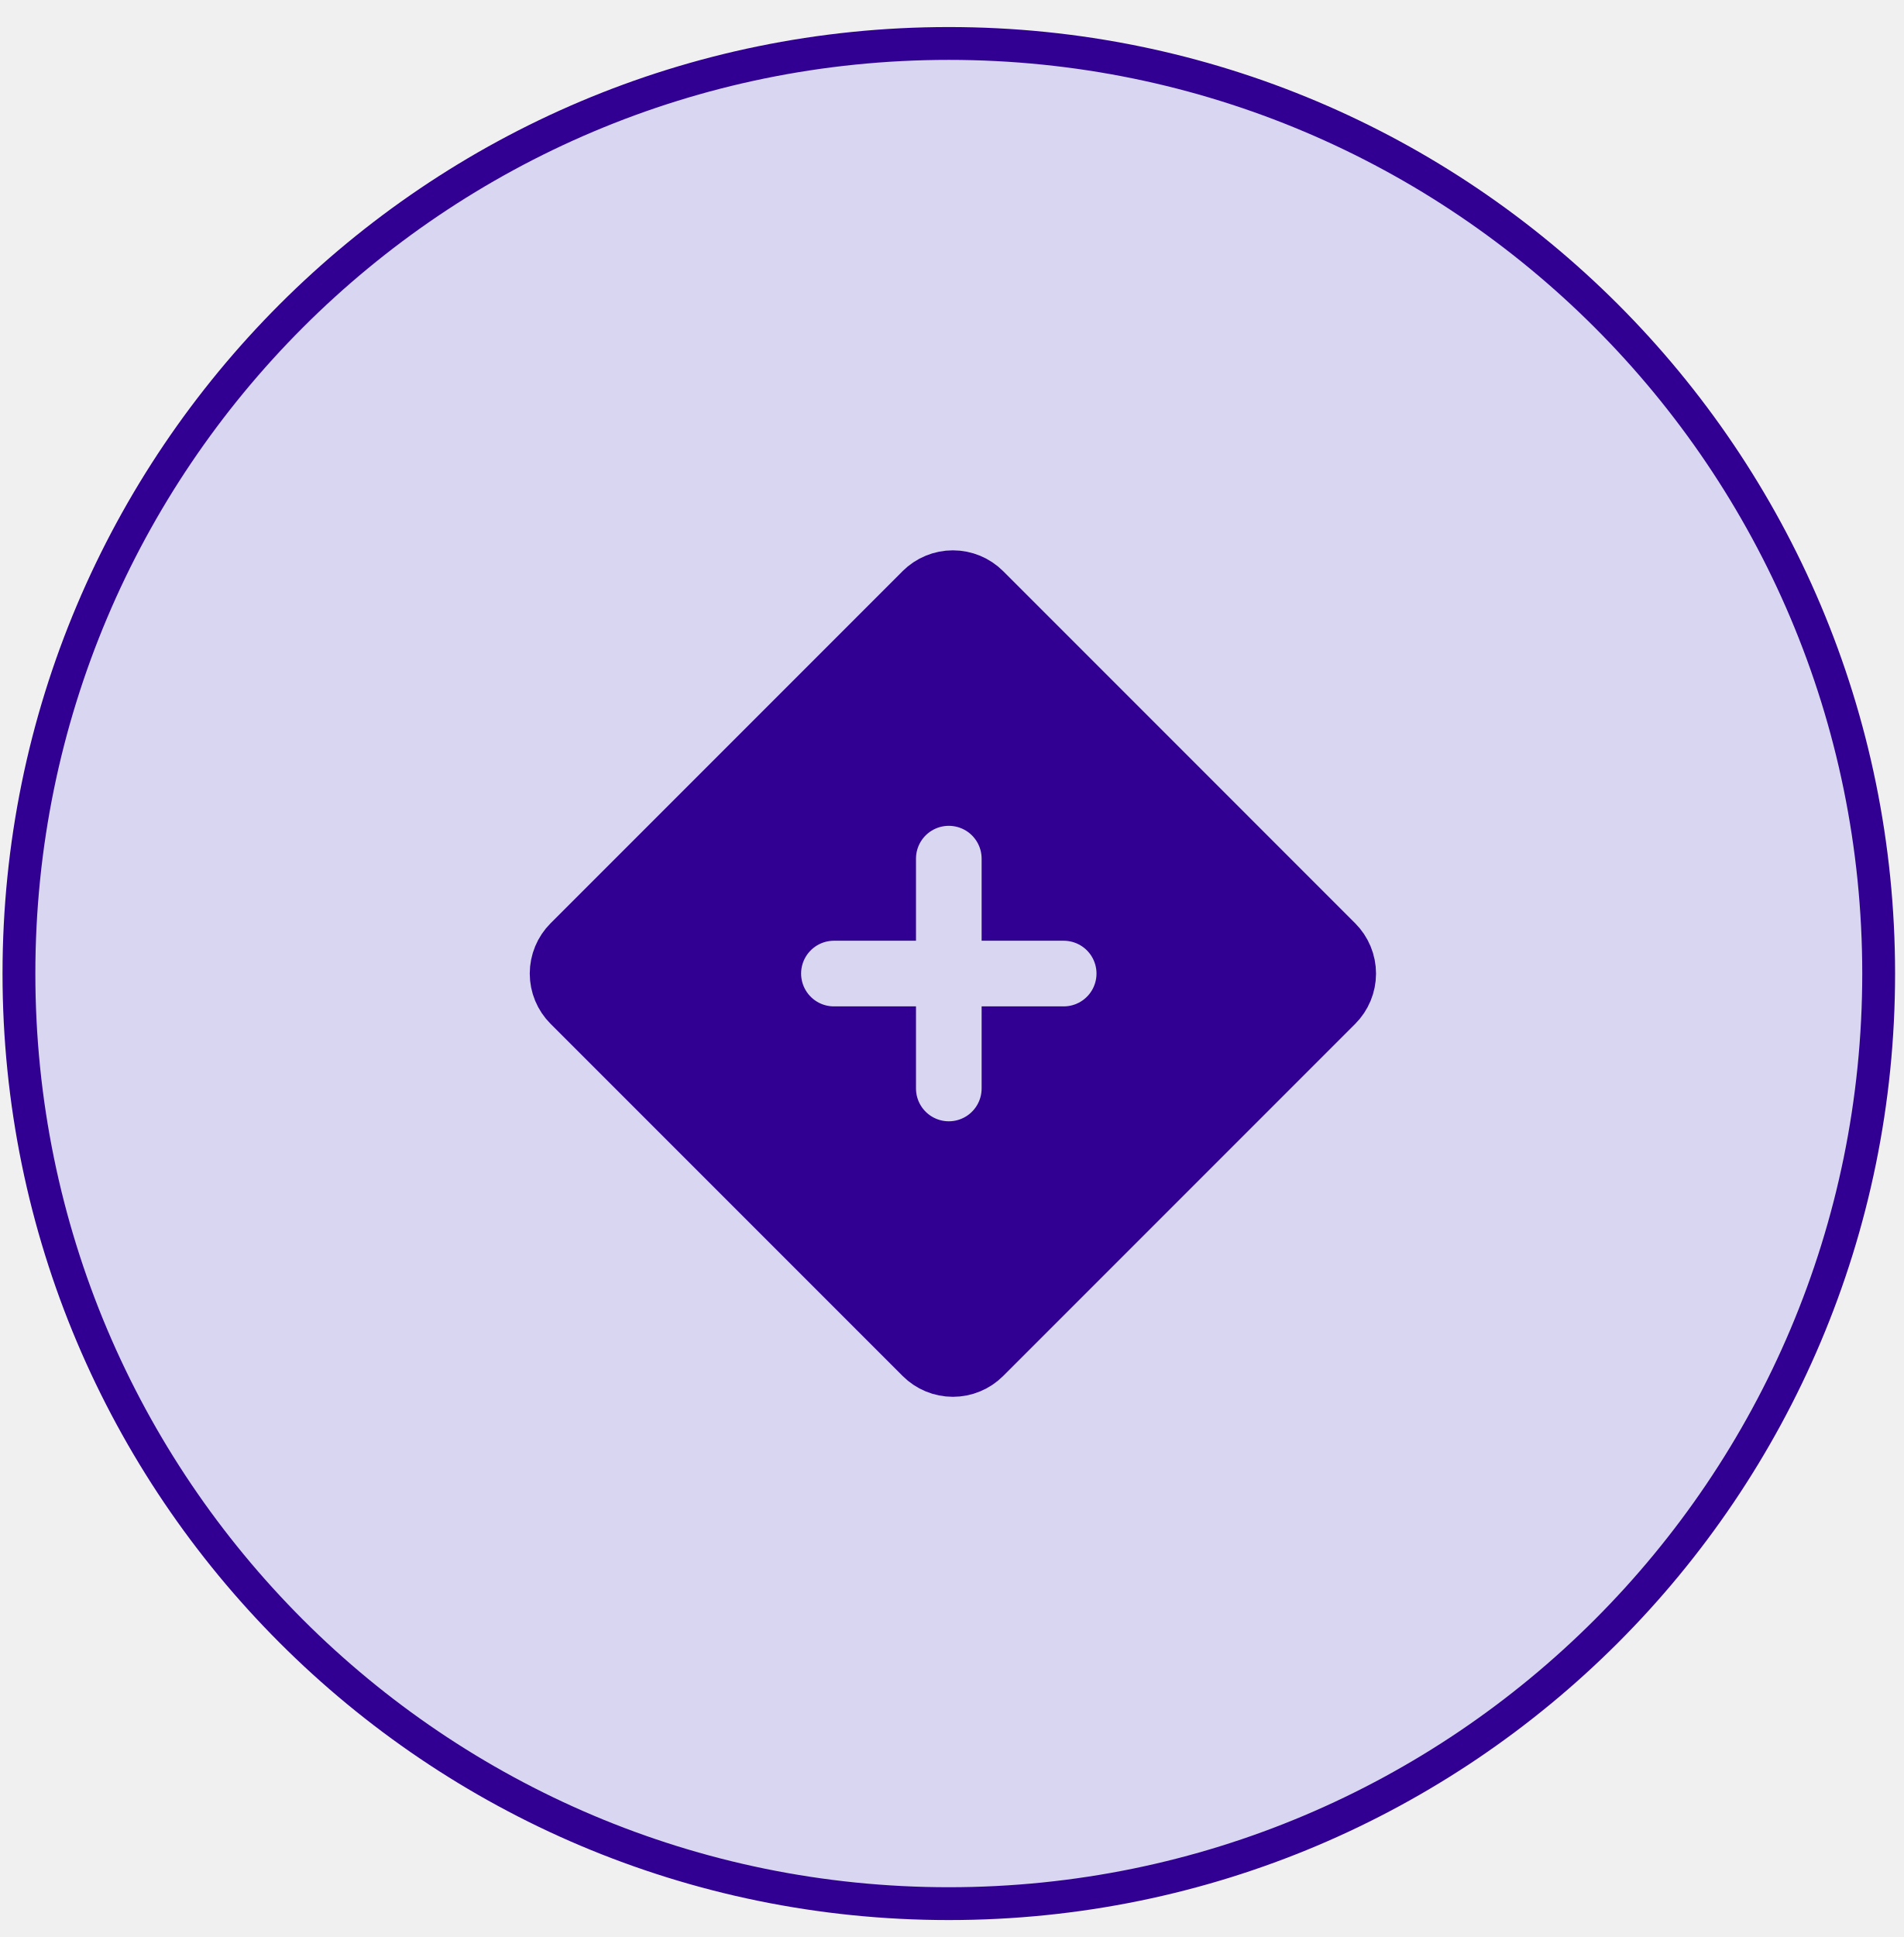
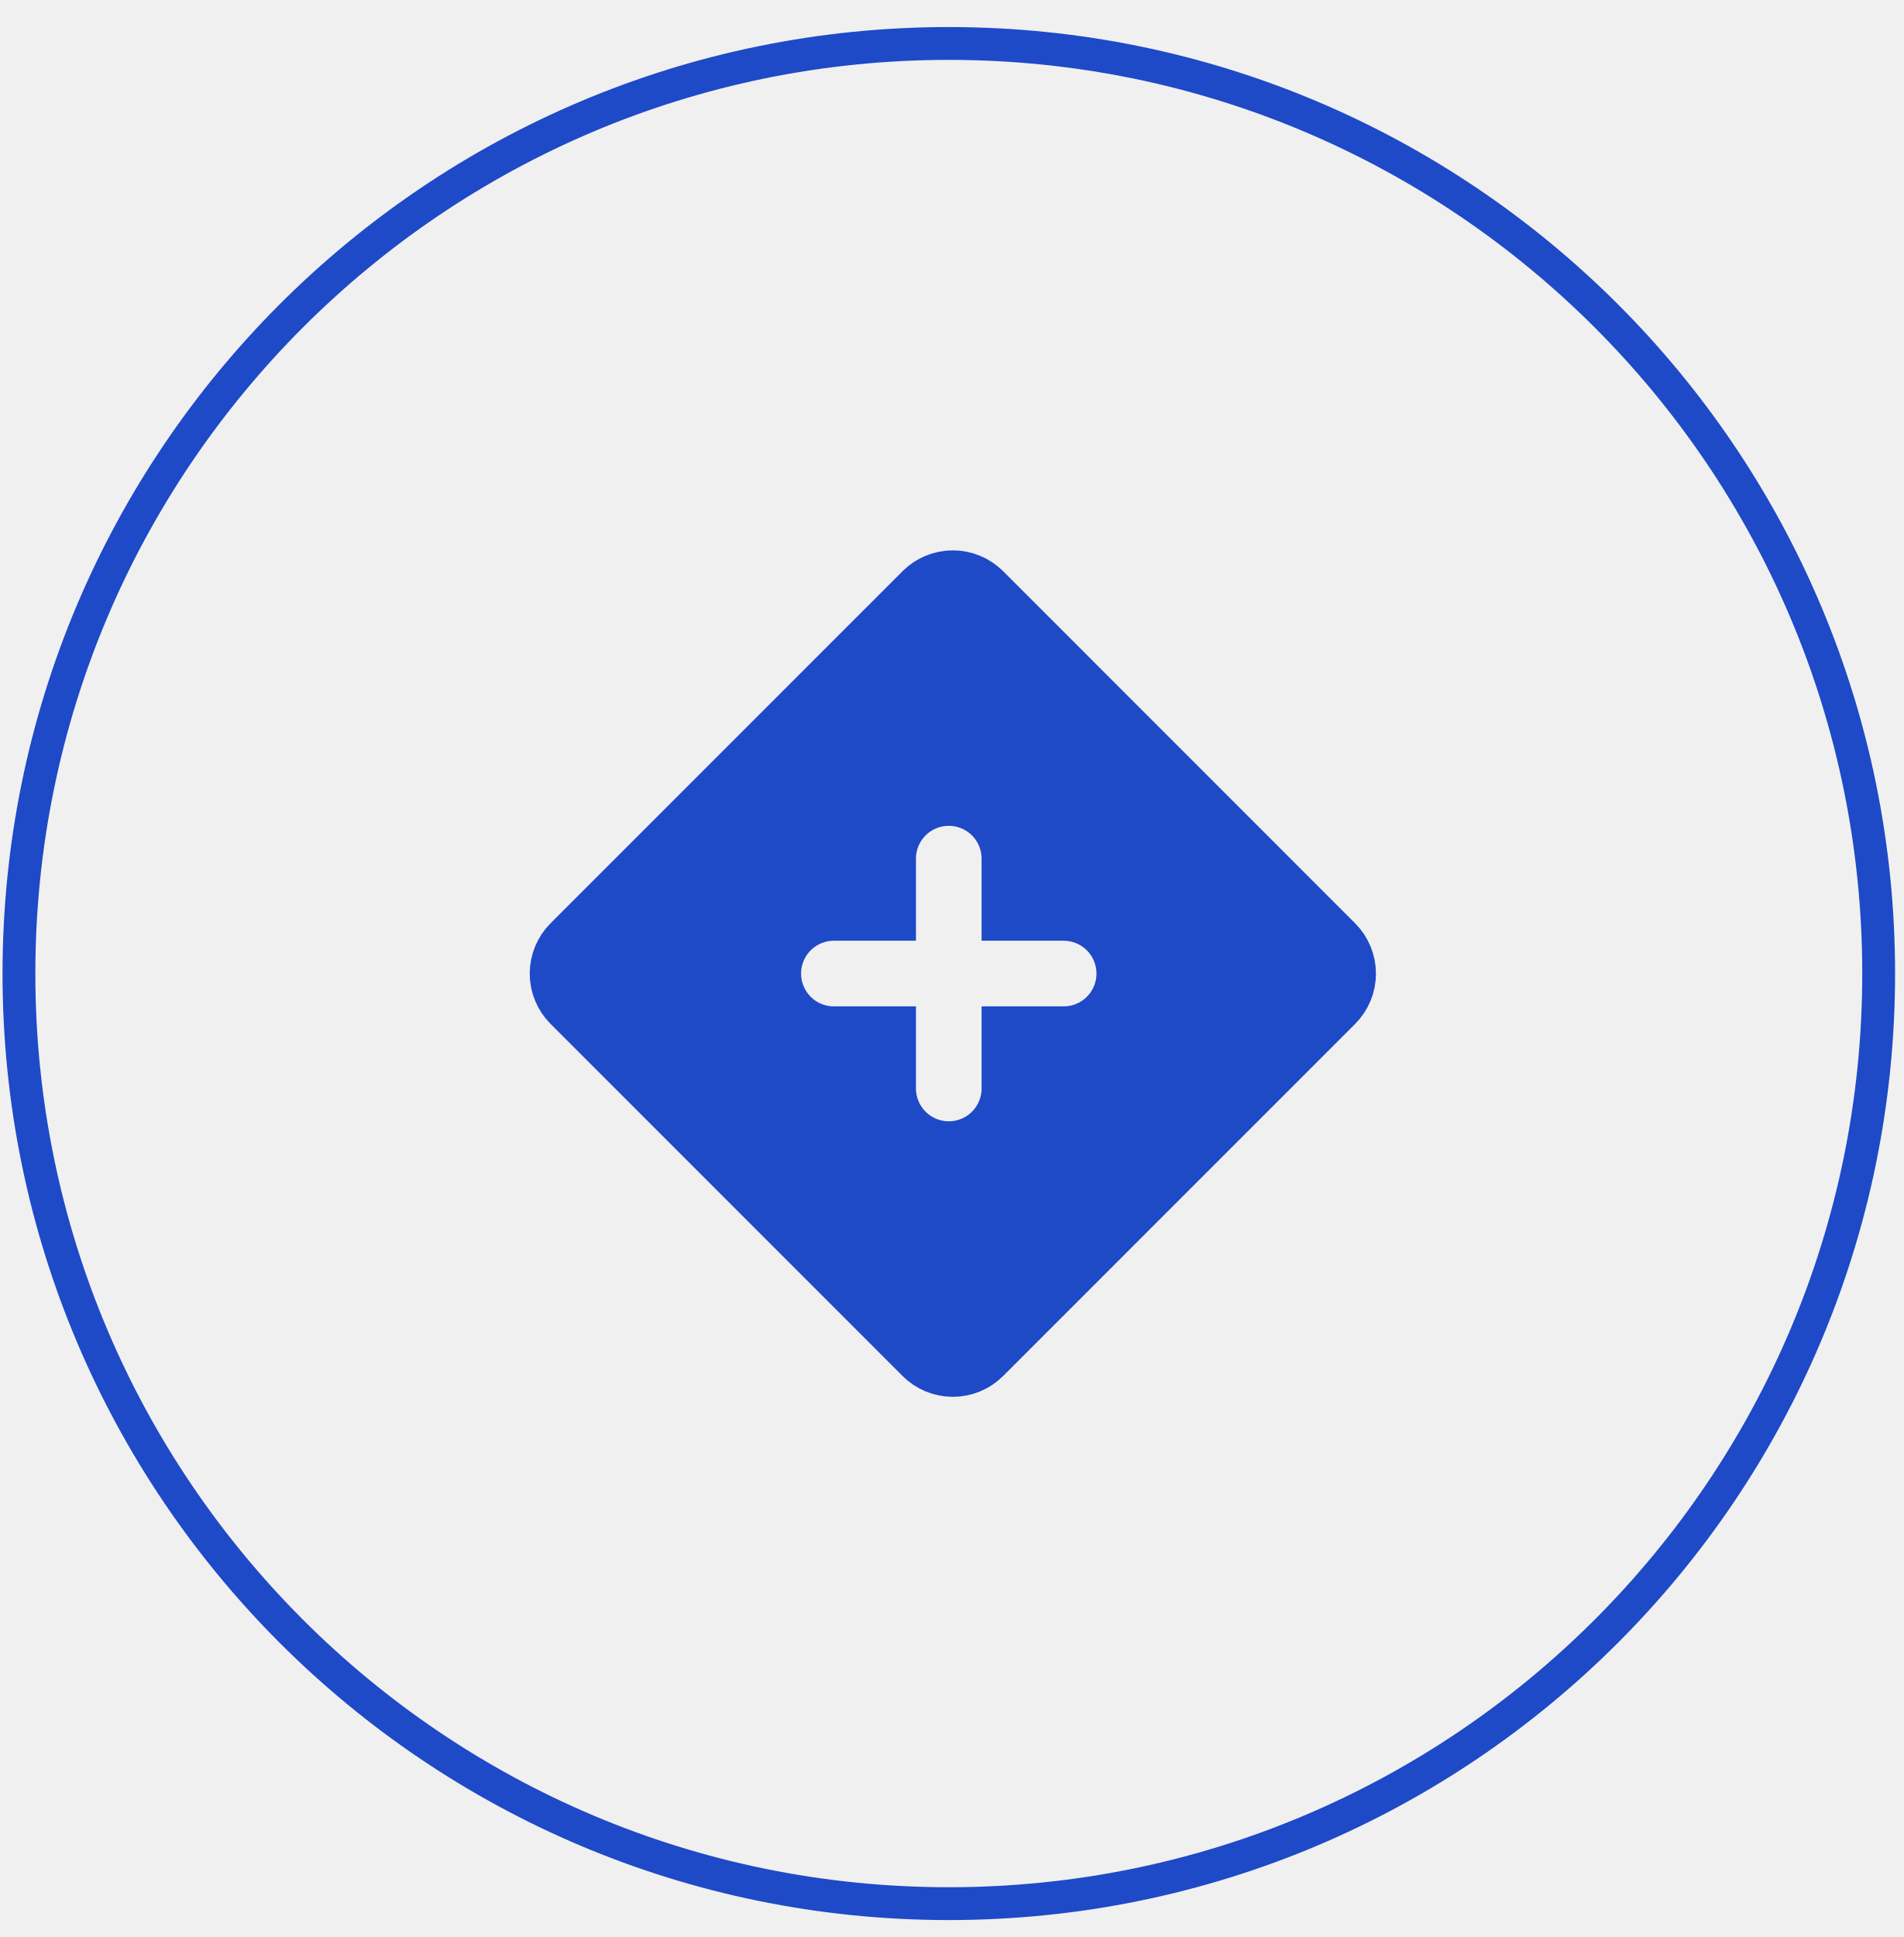
<svg xmlns="http://www.w3.org/2000/svg" width="58" height="59" viewBox="0 0 58 59" fill="none">
-   <circle cx="28.907" cy="29.654" r="28.33" fill="#D8D6F0" stroke="#310092" />
-   <mask id="mask0_673_13" style="mask-type:luminance" maskUnits="userSpaceOnUse" x="16" y="16" width="26" height="27">
-     <path d="M28.206 18.105L17.482 28.829C17.263 29.048 17.14 29.345 17.14 29.654C17.14 29.964 17.263 30.26 17.482 30.479L28.207 41.204C28.426 41.423 28.722 41.546 29.032 41.546C29.341 41.546 29.638 41.423 29.857 41.204L40.581 30.48C40.8 30.261 40.923 29.964 40.923 29.655C40.923 29.346 40.8 29.049 40.581 28.83L29.856 18.104C29.637 17.886 29.34 17.763 29.031 17.763C28.722 17.763 28.425 17.886 28.206 18.104V18.105Z" fill="white" stroke="white" stroke-width="2" stroke-linejoin="round" />
-     <path d="M25.407 29.654H32.407M28.907 26.154V33.154" stroke="black" stroke-width="2" stroke-linecap="round" />
+   <circle cx="28.907" cy="29.654" r="28.33" stroke="#1E4AC8" />
+   <mask id="mask0_2426_1793" style="mask-type:luminance" maskUnits="userSpaceOnUse" x="16" y="16" width="26" height="27">
+     <path d="M28.205 18.106L17.48 28.83C17.262 29.049 17.139 29.346 17.139 29.655C17.139 29.965 17.262 30.261 17.48 30.48L28.205 41.205C28.424 41.424 28.721 41.547 29.03 41.547C29.34 41.547 29.636 41.424 29.855 41.205L40.58 30.481C40.798 30.262 40.921 29.965 40.921 29.656C40.921 29.346 40.798 29.05 40.58 28.831L29.855 18.105C29.636 17.887 29.339 17.764 29.03 17.764C28.72 17.764 28.424 17.887 28.205 18.105V18.106Z" fill="white" stroke="white" stroke-width="2" stroke-linejoin="round" />
+     <path d="M25.406 29.654H32.406M28.906 26.154V33.154" stroke="black" stroke-width="2" stroke-linecap="round" />
  </mask>
-   <g mask="url(#mask0_673_13)">
-     <path d="M14.907 15.654H42.907V43.654H14.907V15.654Z" fill="#310092" />
+   <g mask="url(#mask0_2426_1793)">
+     <path d="M14.906 15.654H42.906V43.654H14.906V15.654Z" fill="#1E4AC8" />
  </g>
</svg>
